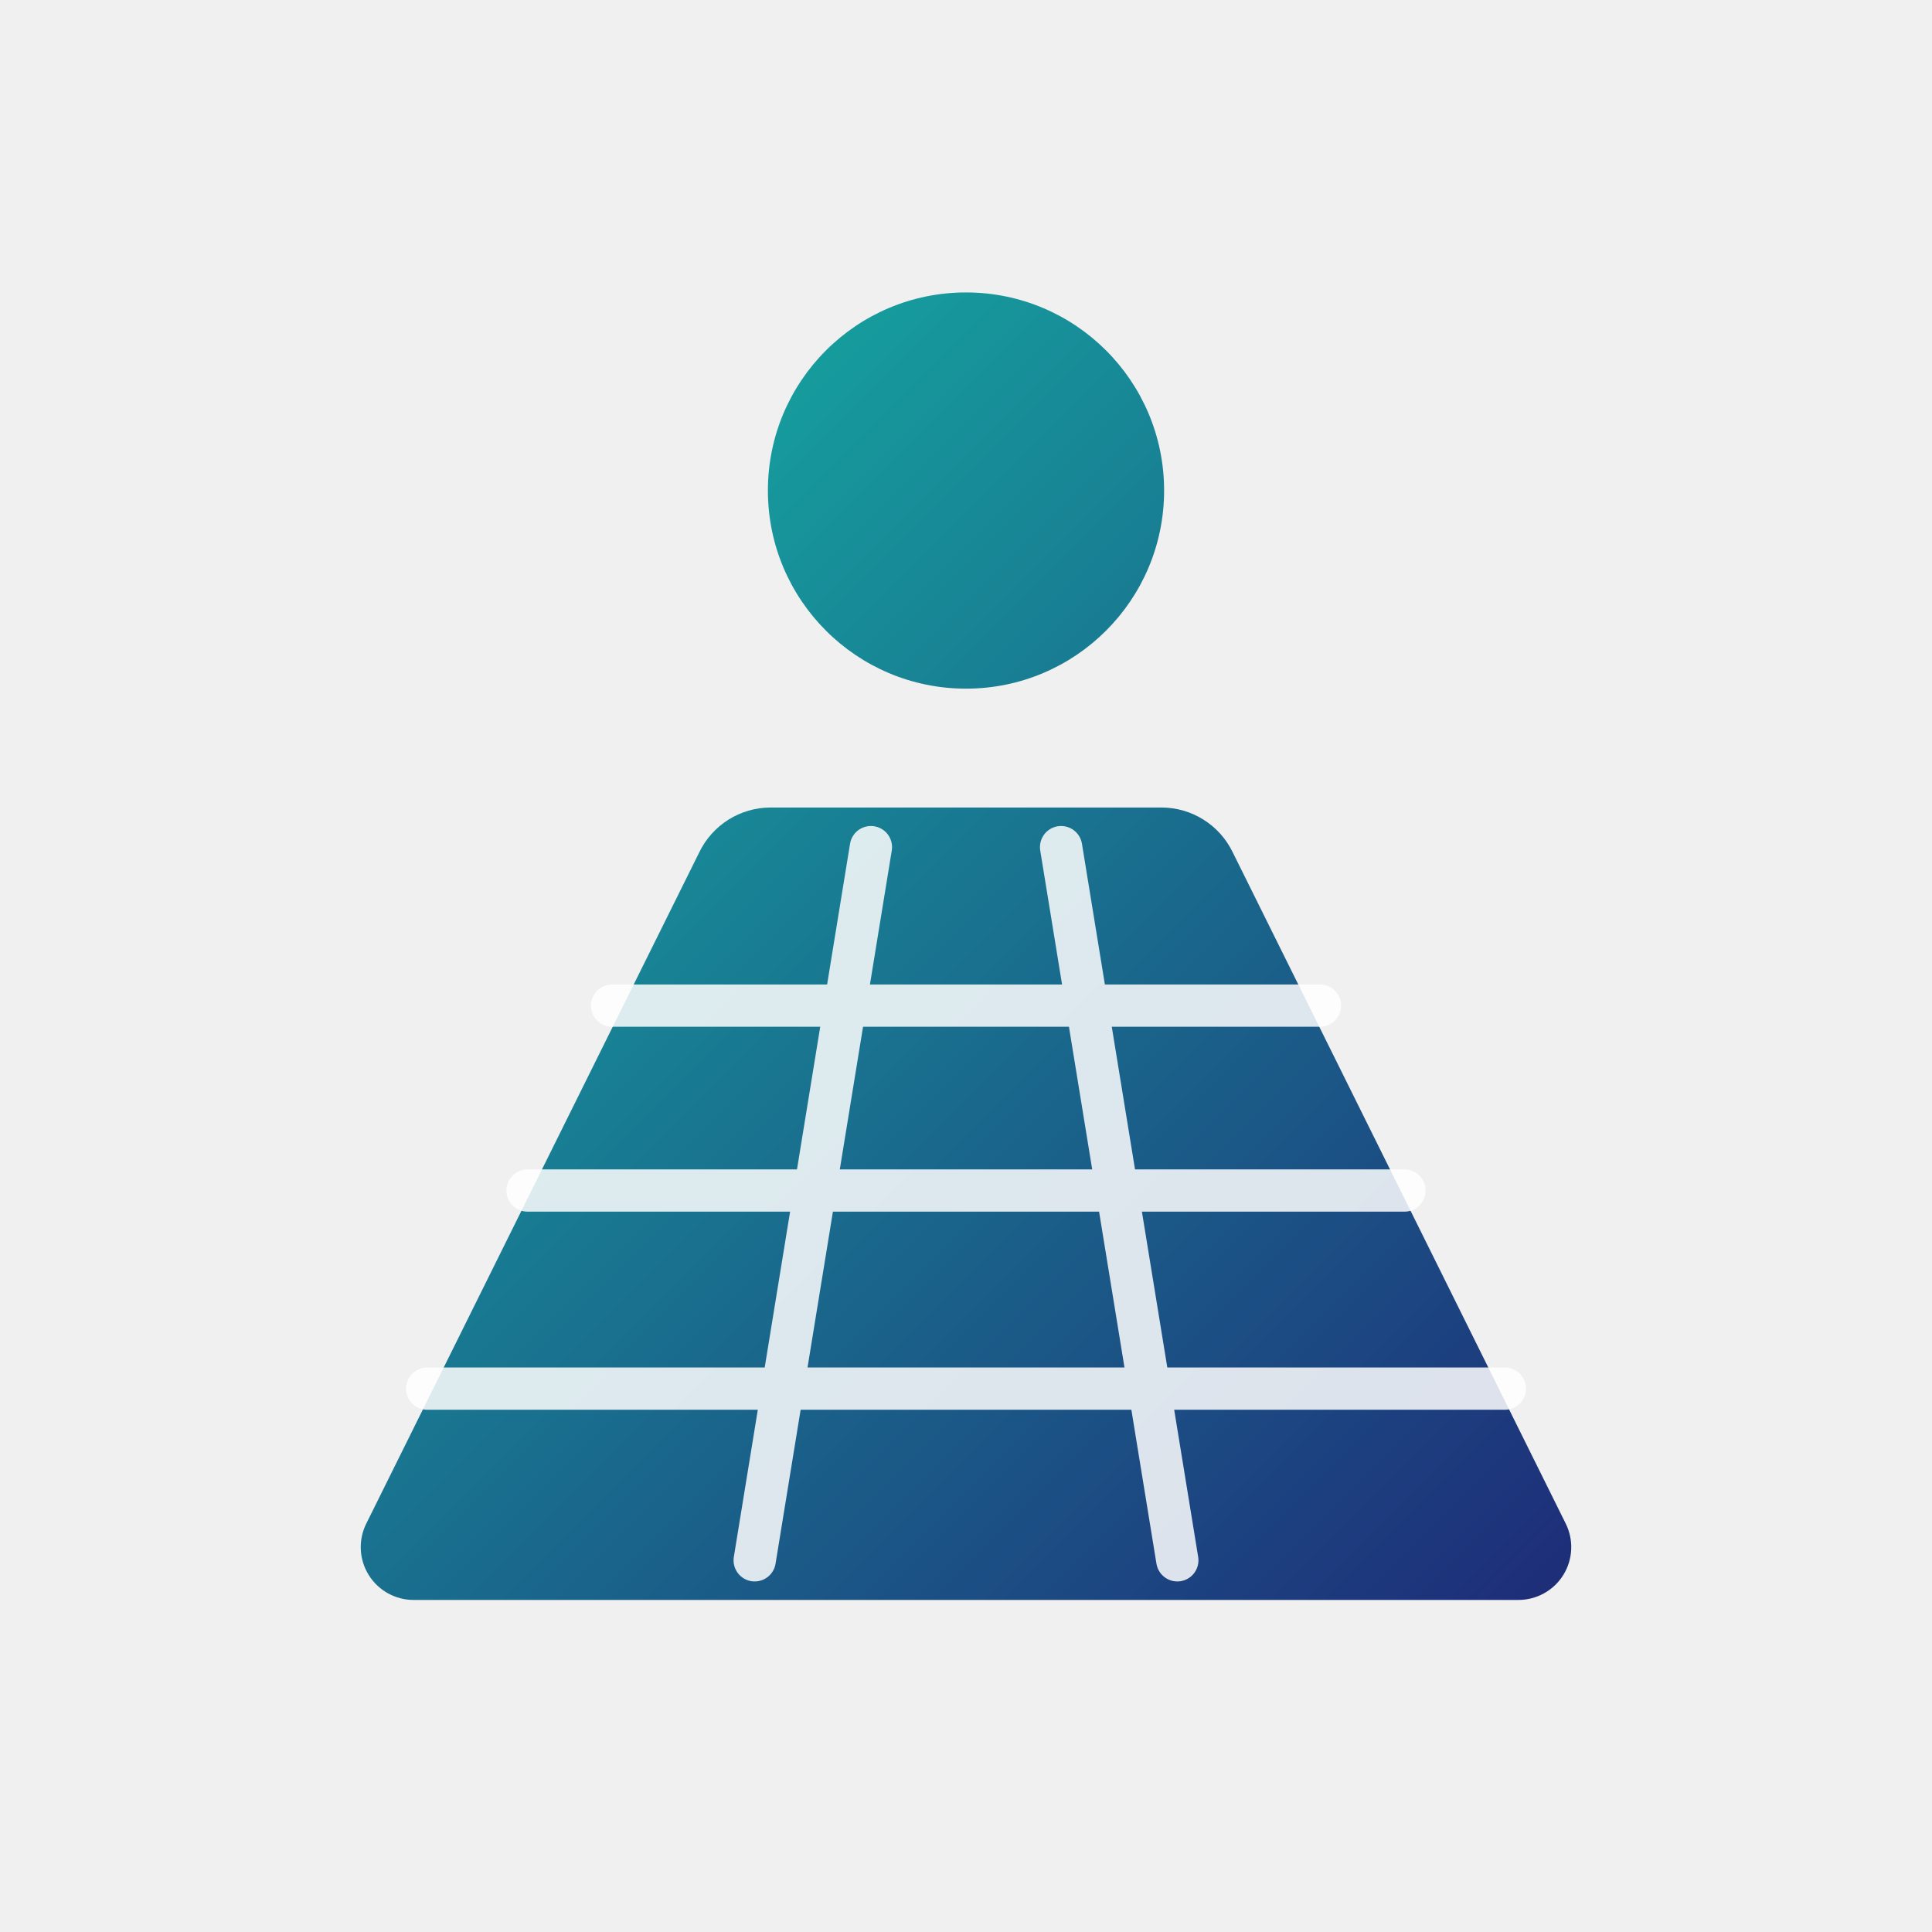
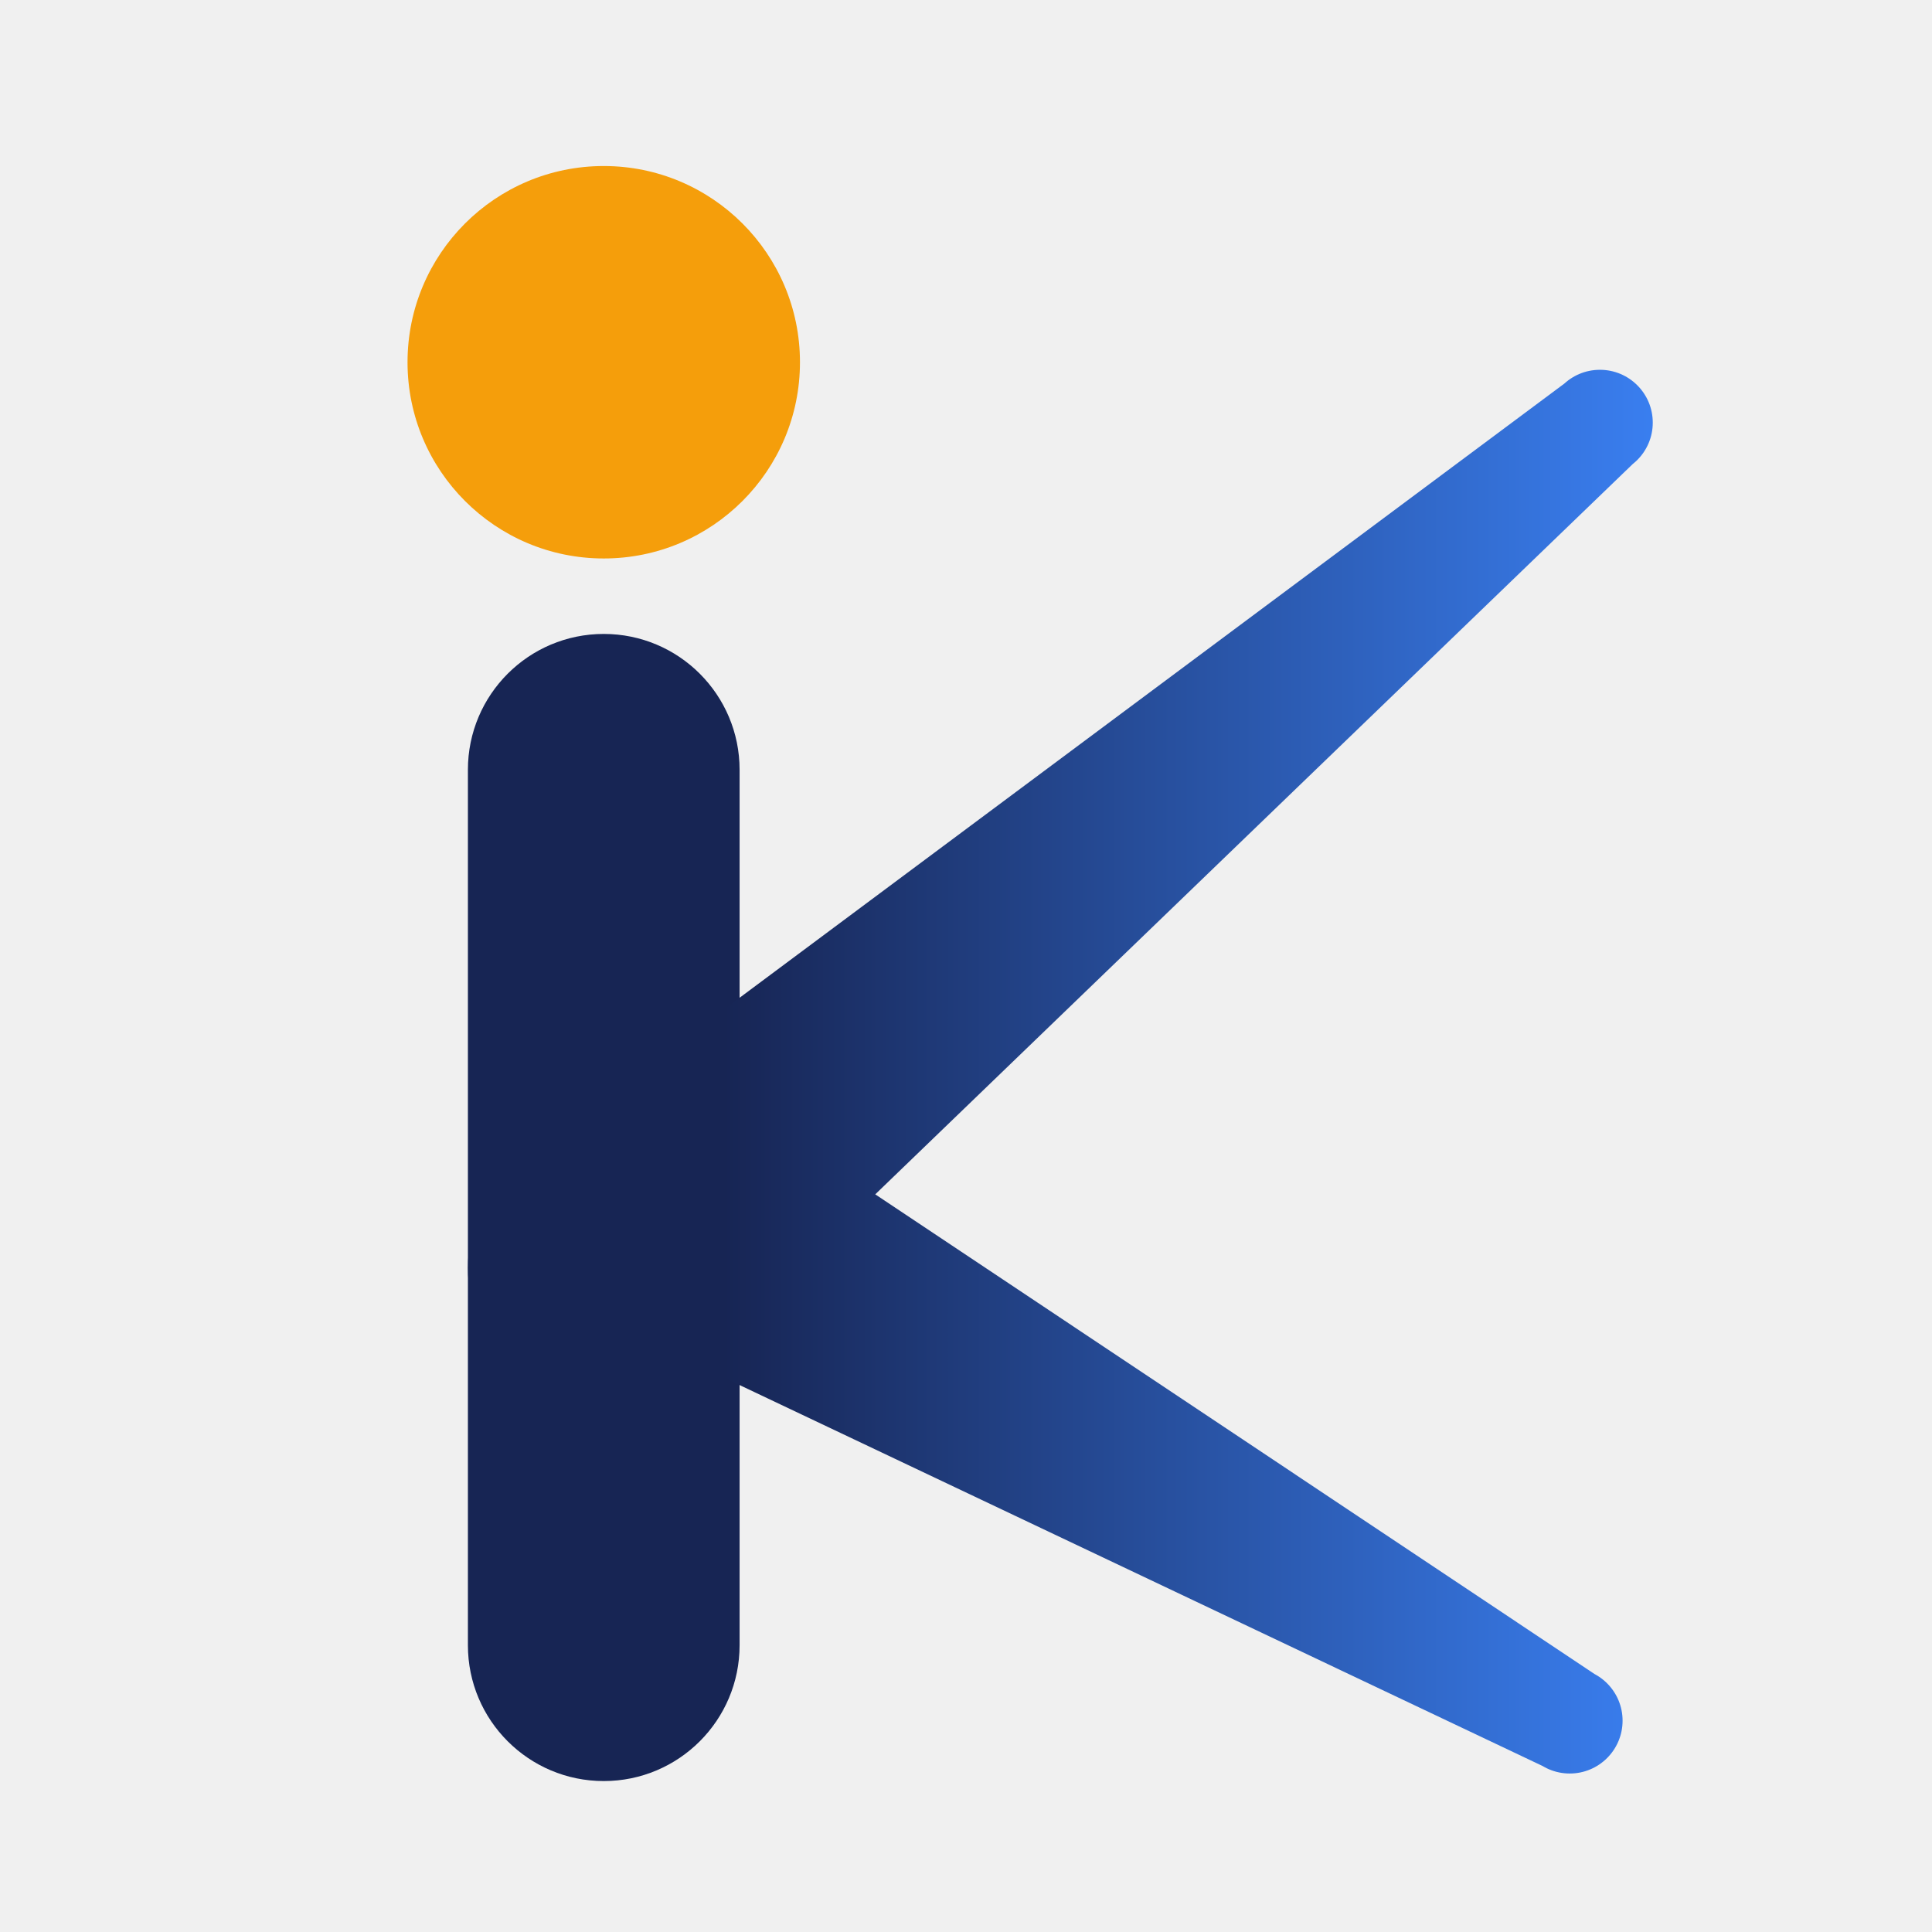
<svg xmlns="http://www.w3.org/2000/svg" viewBox="0 0 64 64" width="64" height="64" role="img" aria-label="İK Perspektif">
  <defs>
-     <linearGradient id="g" x1="8" y1="8" x2="56" y2="56" gradientUnits="userSpaceOnUse">
-       <stop offset="0" stop-color="#14B8A6" />
-       <stop offset="1" stop-color="#1E2A78" />
+     <linearGradient id="k" x1="24" y1="0" x2="56" y2="0" gradientUnits="userSpaceOnUse">
+       <stop offset="0" stop-color="#172554" />
+       <stop offset="1" stop-color="#3B82F6" />
    </linearGradient>
  </defs>
-   <g transform="translate(4 4) scale(0.875)">
-     <circle cx="32" cy="14" r="7.5" fill="url(#g)" />
-     <path d="M24.6 26h14.8a3 3 0 0 1 2.7 1.7l12.6 25.4A2 2 0 0 1 52.9 56H11.1a2 2 0 0 1-1.8-2.9l12.6-25.4a3 3 0 0 1 2.7-1.7z" fill="url(#g)" />
-     <g stroke="#FFFFFF" stroke-width="1.6" stroke-linecap="round" opacity="0.85" fill="none">
-       <path d="M18.6 33.5h26.8M15.4 40.5h33.2M11.6 48h40.8" />
-       <path d="M28.4 27.5 24 54.5M35.6 27.5 40 54.5" />
-     </g>
-   </g>
+   <circle cx="20" cy="12" r="6.5" fill="#F59E0B" />
+   <rect x="15.5" y="21" width="9" height="38" rx="4.5" fill="#172554" />
+   <path d="M22.91 45.43L54.13 15.33L51.87 12.67L17.09 38.57zM51.25 14a1.75 1.75 0 1 0 3.50 0a1.75 1.75 0 1 0 -3.50 0zM15.50 42a4.5 4.5 0 1 0 9.00 0a4.5 4.5 0 1 0 -9.00 0z" fill="url(#k)" />
+   <path d="M19.90 43.70L51.14 58.52L52.86 55.48L24.10 36.30zM50.25 57a1.75 1.75 0 1 0 3.50 0a1.75 1.75 0 1 0 -3.50 0zM17.75 40a4.25 4.25 0 1 0 8.50 0a4.25 4.25 0 1 0 -8.50 0z" fill="url(#k)" />
</svg>
